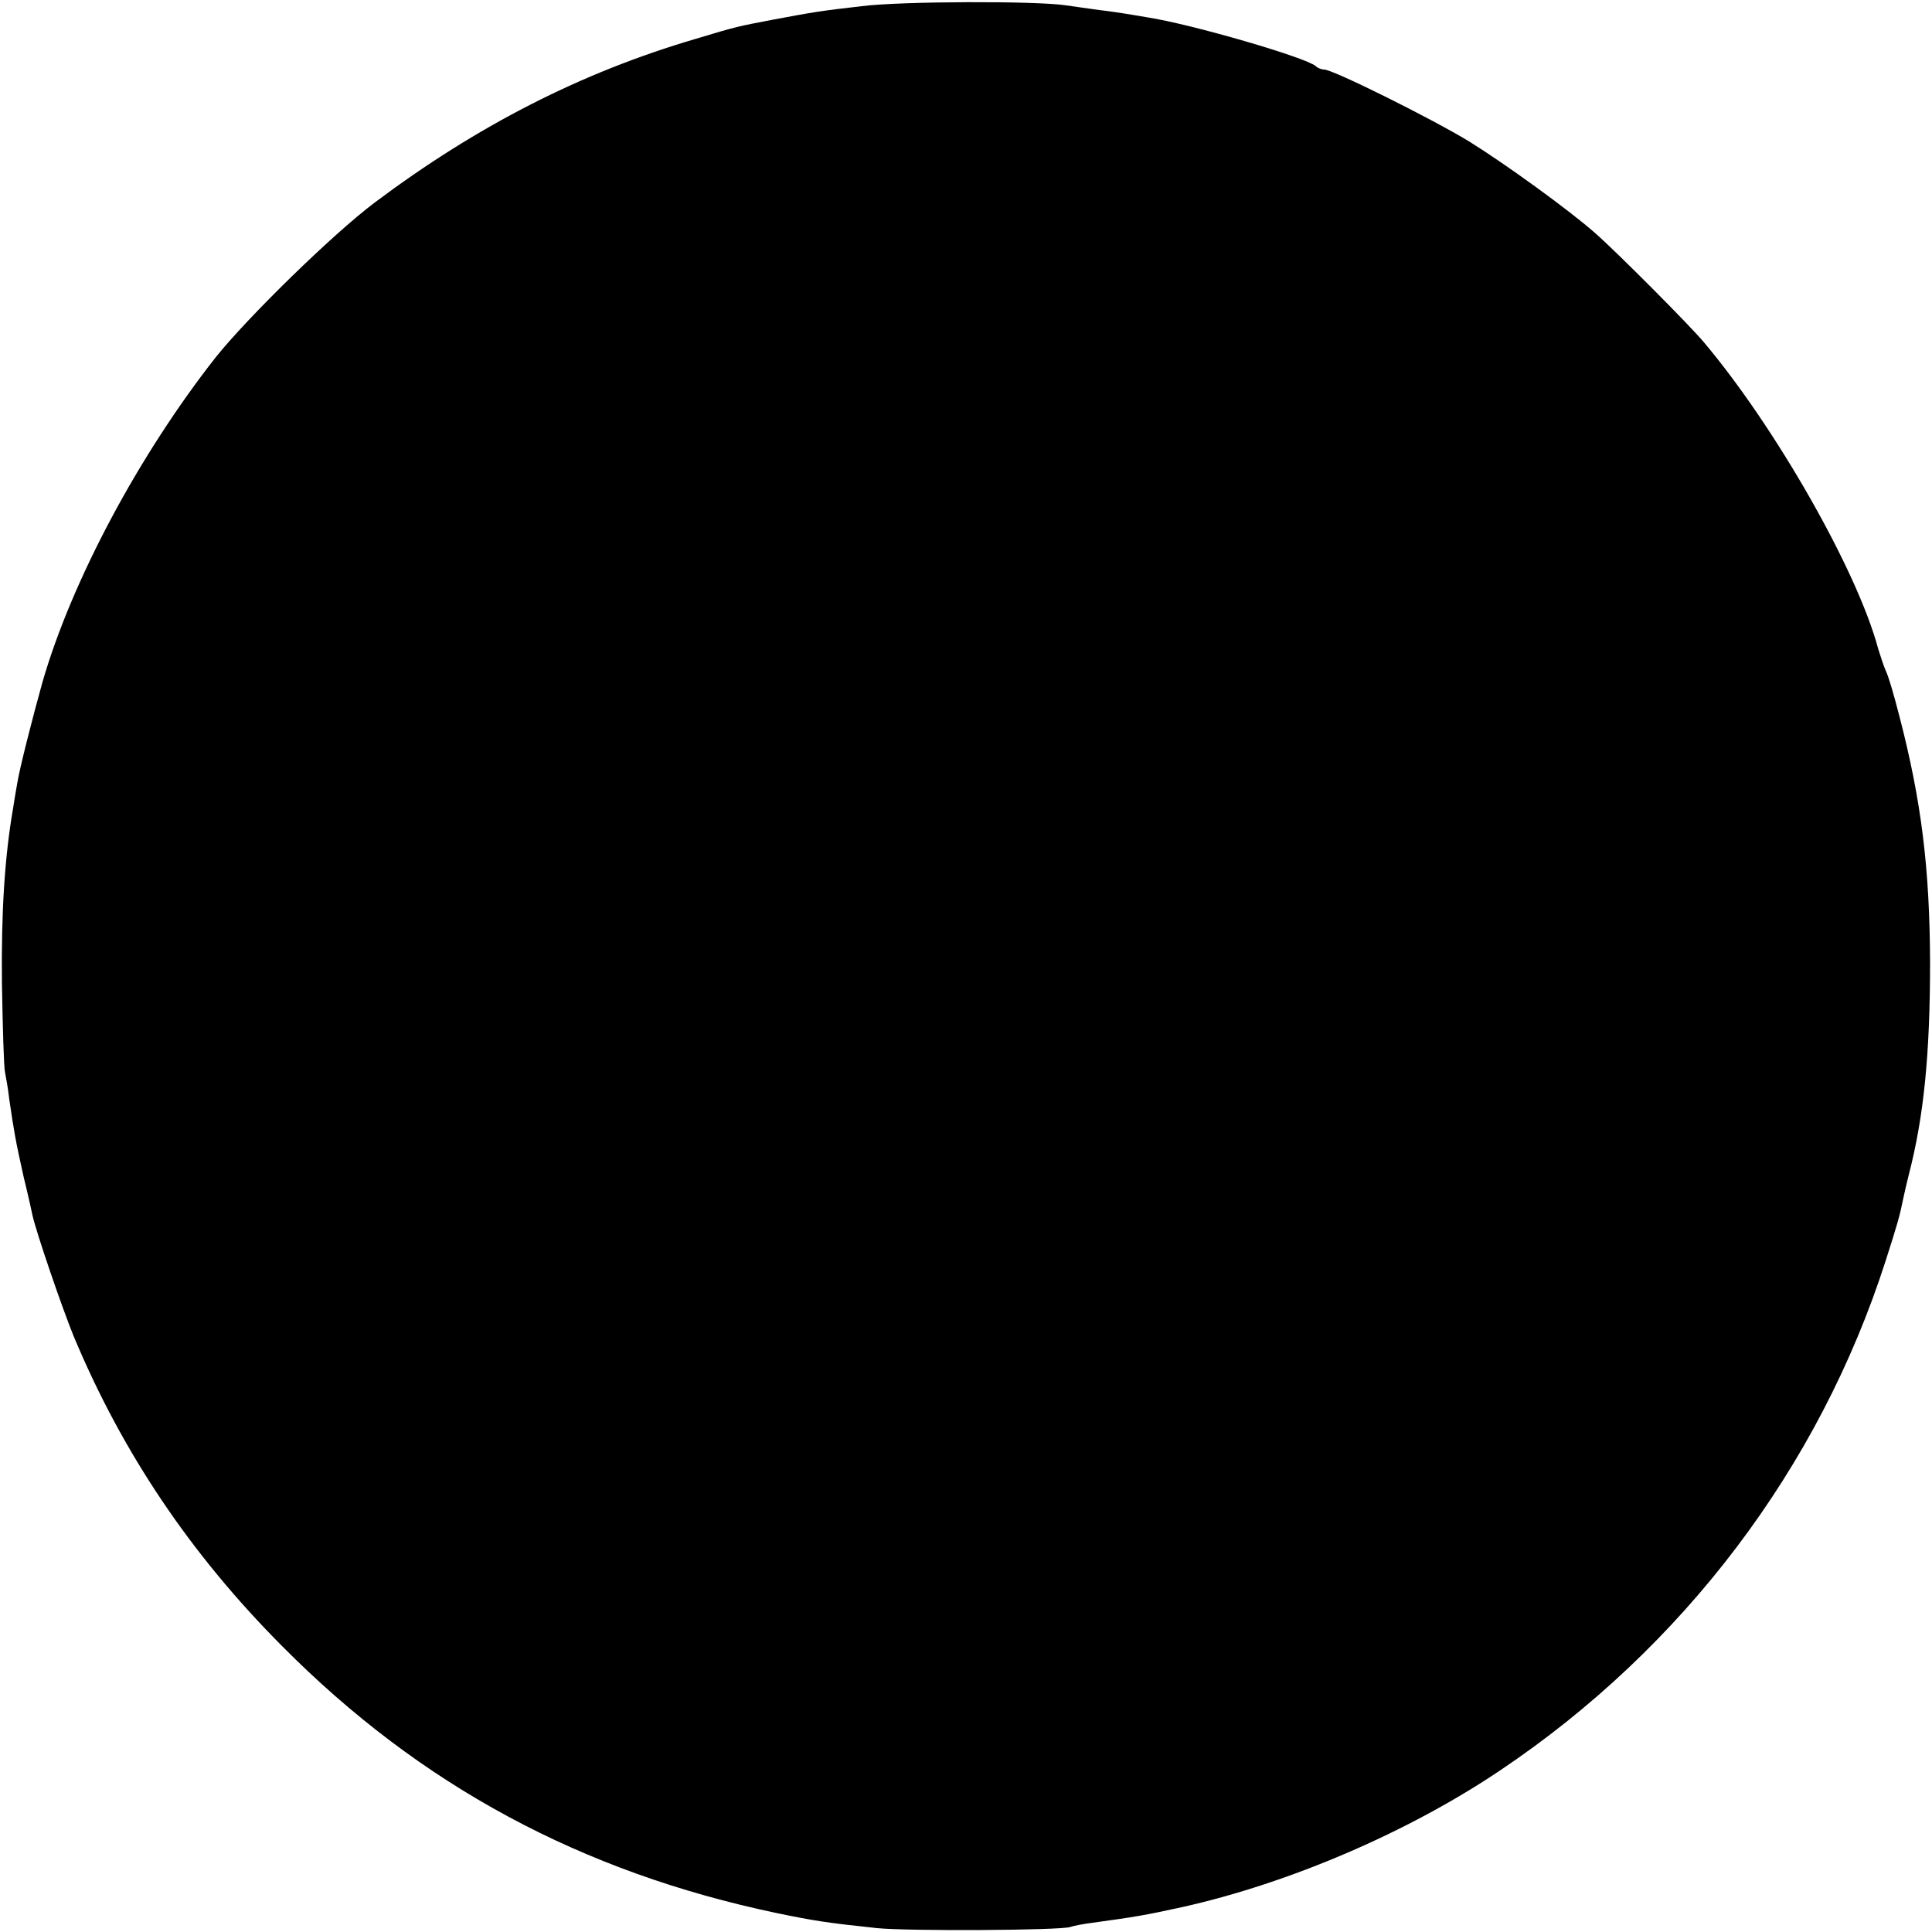
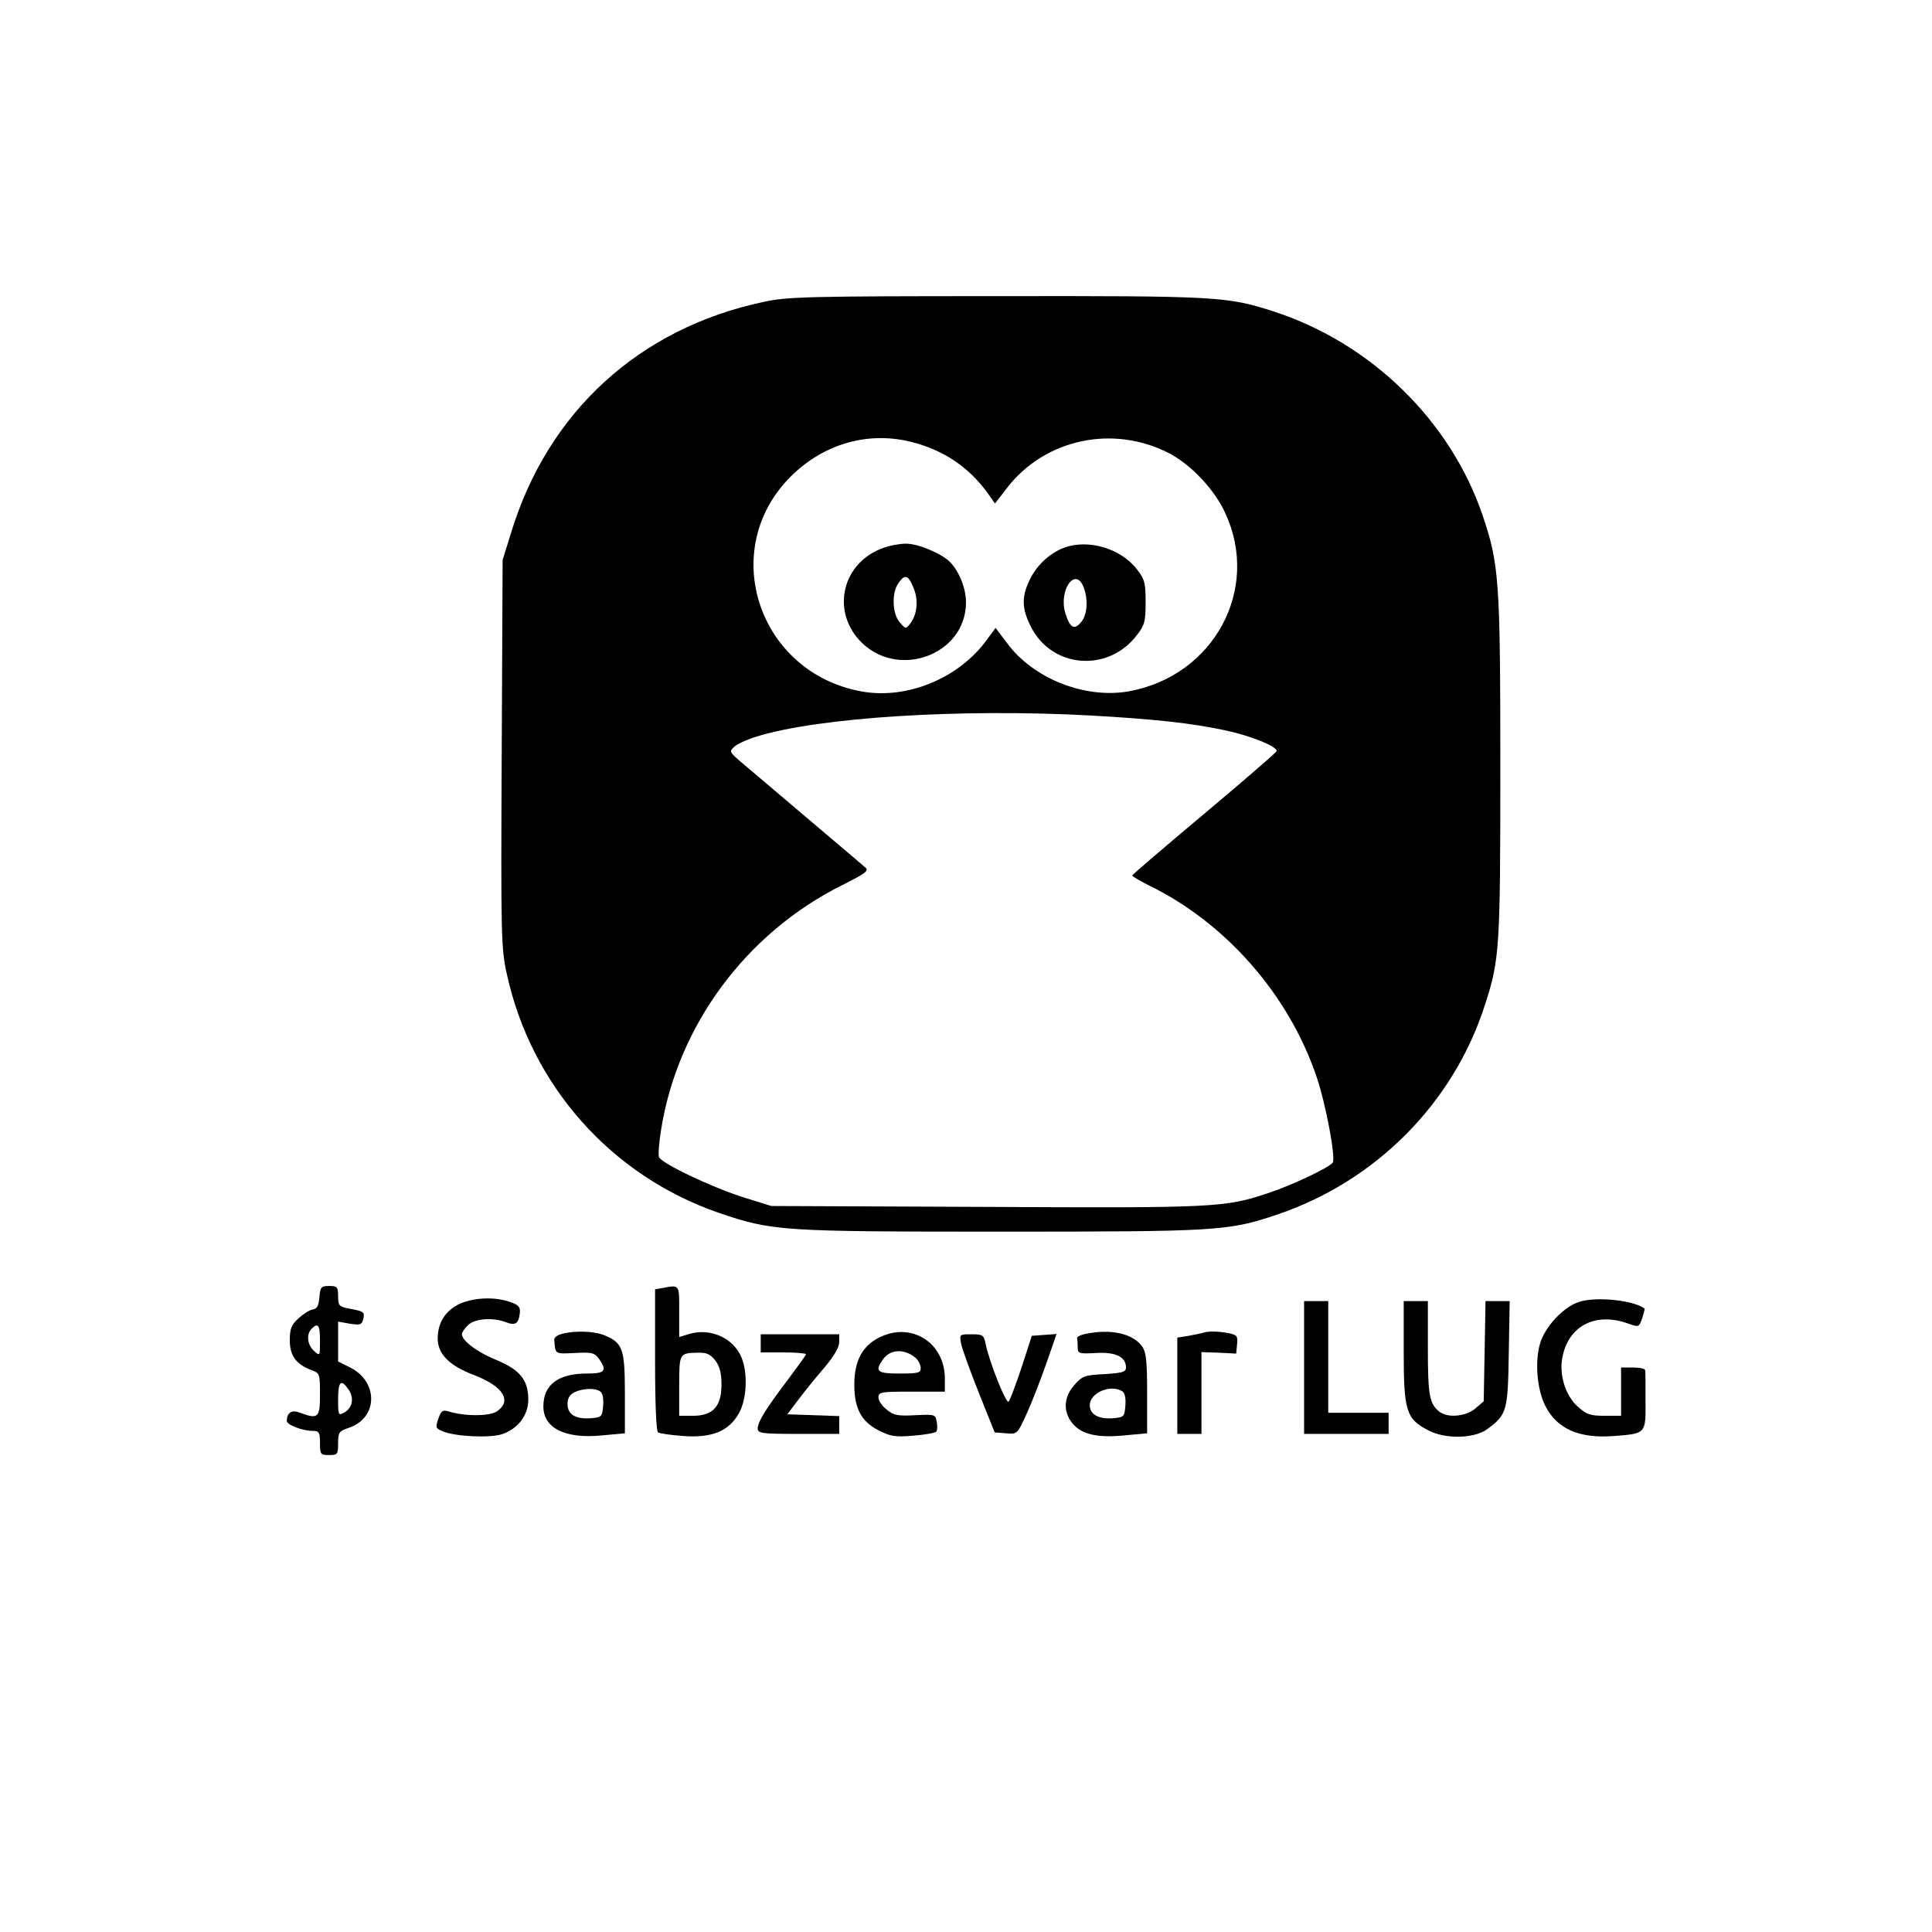
- <svg xmlns="http://www.w3.org/2000/svg" version="1.0" width="500pt" height="500pt" viewBox="0 0 500 500" preserveAspectRatio="xMidYMid meet">
-   <g transform="translate(0,500) scale(0.1,-0.1)" fill="#000000" stroke="none">
-     <path d="M2230 4984 c-106 -12 -129 -16 -230 -35 -89 -17 -92 -17 -201 -50 -296 -87 -565 -225 -829 -423 -108 -81 -329 -297 -412 -401 -198 -252 -372 -577 -448 -840 -26 -93 -59 -223 -65 -260 -4 -22 -9 -52 -11 -66 -22 -127 -31 -269 -29 -454 2 -115 5 -219 8 -230 2 -11 8 -42 11 -70 12 -82 16 -106 37 -200 12 -49 22 -94 23 -100 10 -45 76 -238 107 -314 125 -299 301 -562 539 -801 358 -361 775 -585 1280 -691 97 -20 128 -25 260 -39 80 -8 475 -6 500 3 8 3 34 8 58 11 109 15 134 19 234 41 276 62 582 193 820 353 474 318 826 783 998 1319 31 97 36 114 46 163 3 14 9 41 14 60 39 151 55 312 55 550 -1 242 -22 415 -79 635 -16 62 -28 103 -36 120 -5 11 -13 36 -19 55 -54 203 -267 576 -452 795 -37 44 -224 232 -281 282 -68 60 -234 180 -326 237 -97 59 -352 186 -375 186 -7 0 -17 4 -22 9 -25 22 -319 108 -435 126 -25 4 -52 9 -60 10 -8 1 -37 6 -65 9 -27 4 -66 9 -85 12 -75 12 -429 11 -530 -2z" />
+ <svg xmlns="http://www.w3.org/2000/svg" version="1.0" width="640pt" height="640pt" viewBox="0 0 640 640" preserveAspectRatio="xMidYMid meet">
+   <g transform="translate(0,640) scale(0.1,-0.1)" fill="#000000" stroke="none">
+     <path d="M2530 5400 c-412 -87 -715 -364 -837 -765 l-28 -90 -3 -641 c-3 -605 -2 -646 17 -731 81 -370 346 -668 703 -791 177 -60 203 -62 934 -62 716 0 753 2 913 56 328 110 586 370 690 695 49 151 51 188 51 789 0 620 -4 671 -59 834 -107 313 -369 569 -691 674 -155 50 -184 52 -919 51 -623 0 -694 -2 -771 -19z m493 -465 c104 -27 185 -82 247 -166 l26 -37 41 53 c125 161 350 209 535 114 72 -37 152 -121 187 -199 117 -252 -38 -539 -319 -590 -146 -26 -318 42 -405 161 l-37 49 -28 -38 c-92 -128 -263 -199 -413 -173 -344 60 -481 469 -238 712 110 110 259 152 404 114z m587 -905 c212 -12 337 -25 452 -50 83 -18 169 -53 167 -68 0 -4 -108 -97 -239 -207 -131 -110 -239 -202 -239 -205 -1 -3 25 -18 57 -34 253 -124 461 -361 553 -632 31 -91 64 -268 54 -285 -10 -16 -134 -75 -216 -102 -141 -47 -176 -49 -934 -45 l-710 3 -90 28 c-103 32 -274 113 -282 134 -3 8 0 49 7 91 55 345 281 650 598 809 74 37 91 48 80 58 -12 11 -223 189 -358 304 -101 85 -95 78 -80 95 7 9 41 25 76 36 207 64 676 93 1104 70z" />
+     <path d="M2926 4585 c-133 -47 -173 -202 -80 -305 122 -134 354 -52 354 125 0 48 -25 108 -57 137 -30 27 -105 58 -143 57 -19 0 -52 -6 -74 -14z m100 -132 c17 -40 13 -88 -11 -119 -15 -19 -15 -18 -35 5 -24 28 -27 97 -4 129 21 31 33 28 50 -15z" />
+     <path d="M3526 4586 c-49 -18 -94 -60 -117 -111 -25 -54 -24 -92 6 -151 69 -138 256 -153 351 -28 26 33 29 46 29 109 0 63 -3 76 -28 108 -53 70 -161 102 -241 73z m64 -132 c15 -40 12 -90 -8 -114 -23 -29 -38 -20 -53 29 -23 77 34 156 61 85z" />
+     <path d="M1058 2103 c-2 -29 -8 -39 -23 -41 -11 -2 -32 -16 -47 -30 -23 -21 -28 -34 -28 -72 0 -51 21 -80 73 -99 26 -10 27 -13 27 -81 0 -77 -6 -82 -66 -60 -28 11 -43 1 -44 -27 0 -13 52 -33 86 -33 21 0 24 -5 24 -40 0 -38 2 -40 30 -40 28 0 30 2 30 39 0 36 3 40 35 51 97 32 100 152 5 200 l-40 20 0 66 0 66 39 -7 c33 -5 39 -4 44 14 6 25 3 27 -46 36 -34 7 -37 10 -37 41 0 31 -3 34 -29 34 -27 0 -30 -3 -33 -37z m2 -145 c0 -50 0 -51 -20 -33 -22 20 -26 55 -8 73 22 22 28 13 28 -40z m96 -163 c18 -28 11 -60 -17 -75 -18 -10 -19 -7 -19 45 0 60 10 69 36 30z" />
+     <path d="M2193 2133 l-23 -4 0 -234 c0 -150 4 -236 10 -240 6 -4 44 -9 84 -12 94 -7 151 16 184 76 26 46 30 133 8 185 -27 64 -103 98 -173 77 l-33 -10 0 85 c0 91 2 88 -57 77z m176 -239 c15 -20 21 -41 21 -81 0 -72 -28 -103 -95 -103 l-45 0 0 99 c0 108 0 109 62 110 28 1 41 -5 57 -25z" />
+     <path d="M1523 2081 c-47 -22 -73 -62 -73 -115 0 -51 38 -90 120 -121 97 -37 128 -86 75 -121 -25 -16 -108 -16 -161 1 -18 5 -23 1 -32 -25 -10 -29 -9 -32 16 -42 43 -17 155 -22 195 -9 53 18 87 63 87 114 0 66 -27 99 -106 132 -64 26 -114 64 -114 86 0 5 9 18 20 29 22 22 81 27 126 10 31 -12 42 -5 46 30 2 20 -3 27 -32 37 -51 18 -119 15 -167 -6z" />
+     <path d="M5230 2087 c-52 -17 -114 -84 -129 -140 -17 -61 -9 -151 18 -204 38 -76 112 -109 227 -100 106 8 106 7 105 115 0 51 0 97 -1 102 0 6 -18 10 -40 10 l-40 0 0 -80 0 -80 -55 0 c-46 0 -59 4 -88 30 -40 35 -62 103 -52 160 18 106 108 155 217 116 37 -13 37 -13 48 17 5 17 9 31 8 32 -36 28 -162 41 -218 22z" />
+     <path d="M4320 1870 l0 -220 140 0 140 0 0 35 0 35 -100 0 -100 0 0 185 0 185 -40 0 -40 0 0 -220z" />
+     <path d="M4650 1922 c0 -196 8 -222 81 -260 56 -30 153 -28 196 4 65 48 68 60 71 250 l3 174 -40 0 -40 0 -3 -166 -3 -166 -28 -24 c-31 -26 -90 -32 -118 -11 -34 26 -39 55 -39 211 l0 156 -40 0 -40 0 0 -168z" />
+     <path d="M1860 1981 c-14 -4 -25 -12 -24 -19 4 -49 1 -47 68 -44 57 3 65 1 80 -19 28 -40 21 -49 -40 -49 -95 0 -144 -37 -144 -109 0 -72 72 -108 194 -96 l76 7 0 132 c0 147 -7 167 -66 192 -35 15 -101 17 -144 5z m128 -190 c8 -5 12 -23 10 -47 -3 -37 -5 -39 -40 -42 -51 -4 -78 12 -78 47 0 19 7 31 23 39 27 13 67 15 85 3z" />
+     <path d="M2912 1969 c-56 -28 -82 -78 -82 -156 0 -78 23 -122 80 -151 39 -20 55 -23 114 -18 38 3 73 9 77 13 4 4 5 19 2 33 -4 25 -7 25 -71 22 -57 -3 -71 -1 -94 18 -16 12 -28 30 -28 41 0 18 8 19 110 19 l110 0 0 43 c0 120 -112 190 -218 136z m121 -67 c9 -8 17 -23 17 -34 0 -16 -9 -18 -70 -18 -75 0 -83 7 -55 47 24 34 71 36 108 5z" />
+     <path d="M3595 1981 c-16 -3 -29 -10 -27 -14 1 -4 2 -17 2 -29 0 -22 3 -23 61 -20 65 4 99 -13 99 -48 0 -15 -12 -18 -71 -22 -65 -3 -74 -6 -100 -36 -35 -39 -38 -87 -8 -125 29 -38 83 -51 173 -42 l76 7 0 132 c0 105 -3 136 -16 155 -31 44 -105 60 -189 42z m123 -190 c8 -5 12 -23 10 -47 -3 -37 -5 -39 -40 -42 -48 -4 -78 12 -78 43 0 41 69 71 108 46z" />
+     <path d="M3985 1985 c-5 -2 -27 -6 -47 -10 l-38 -6 0 -159 0 -160 40 0 40 0 0 136 0 135 58 -2 57 -3 3 31 c3 27 0 31 -29 37 -33 6 -67 7 -84 1z" />
+     <path d="M2520 1950 l0 -30 75 0 c41 0 75 -3 75 -6 0 -3 -27 -40 -59 -83 -73 -96 -101 -141 -101 -163 0 -16 13 -18 135 -18 l135 0 0 30 0 29 -86 3 -86 3 38 50 c21 28 59 75 86 106 31 37 48 66 48 83 l0 26 -130 0 -130 0 0 -30z" />
+     <path d="M3184 1948 c4 -18 30 -91 59 -163 l52 -130 38 -3 c37 -3 37 -3 68 65 17 37 46 112 65 166 l34 98 -41 -3 -41 -3 -34 -105 c-19 -57 -38 -108 -43 -113 -8 -8 -62 126 -76 191 -6 30 -10 32 -47 32 -40 0 -40 0 -34 -32z" />
  </g>
</svg>
